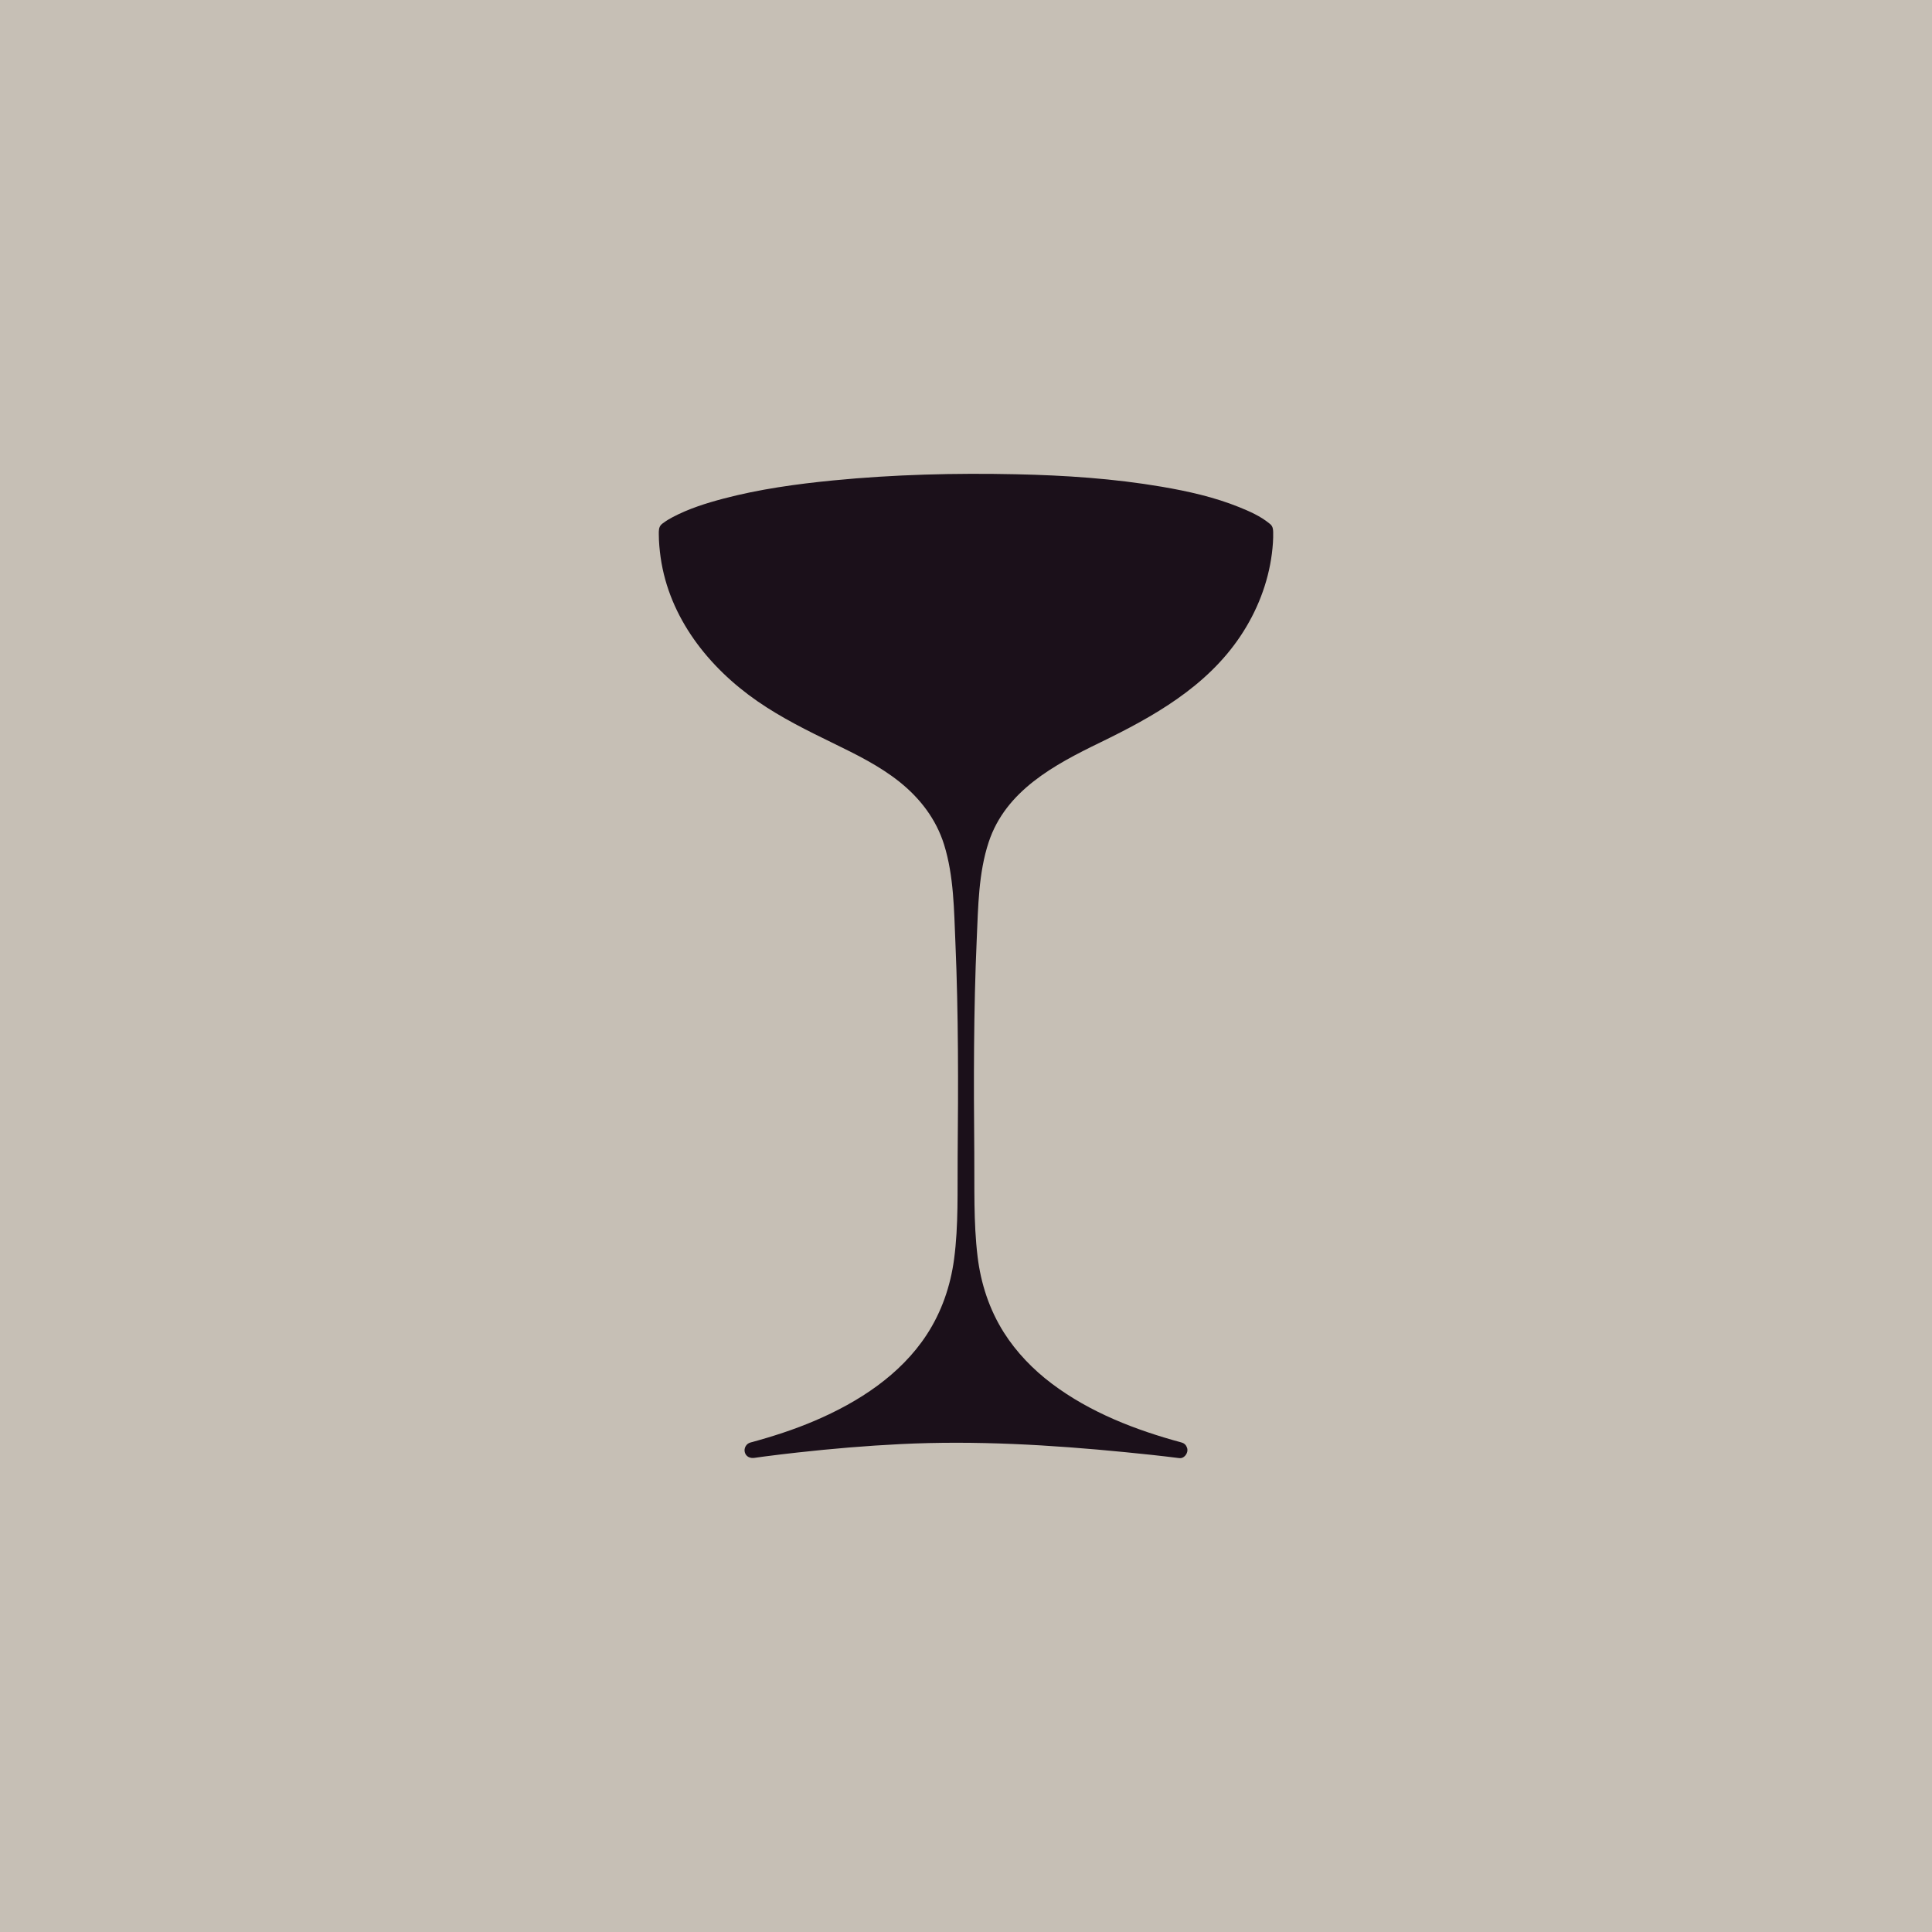
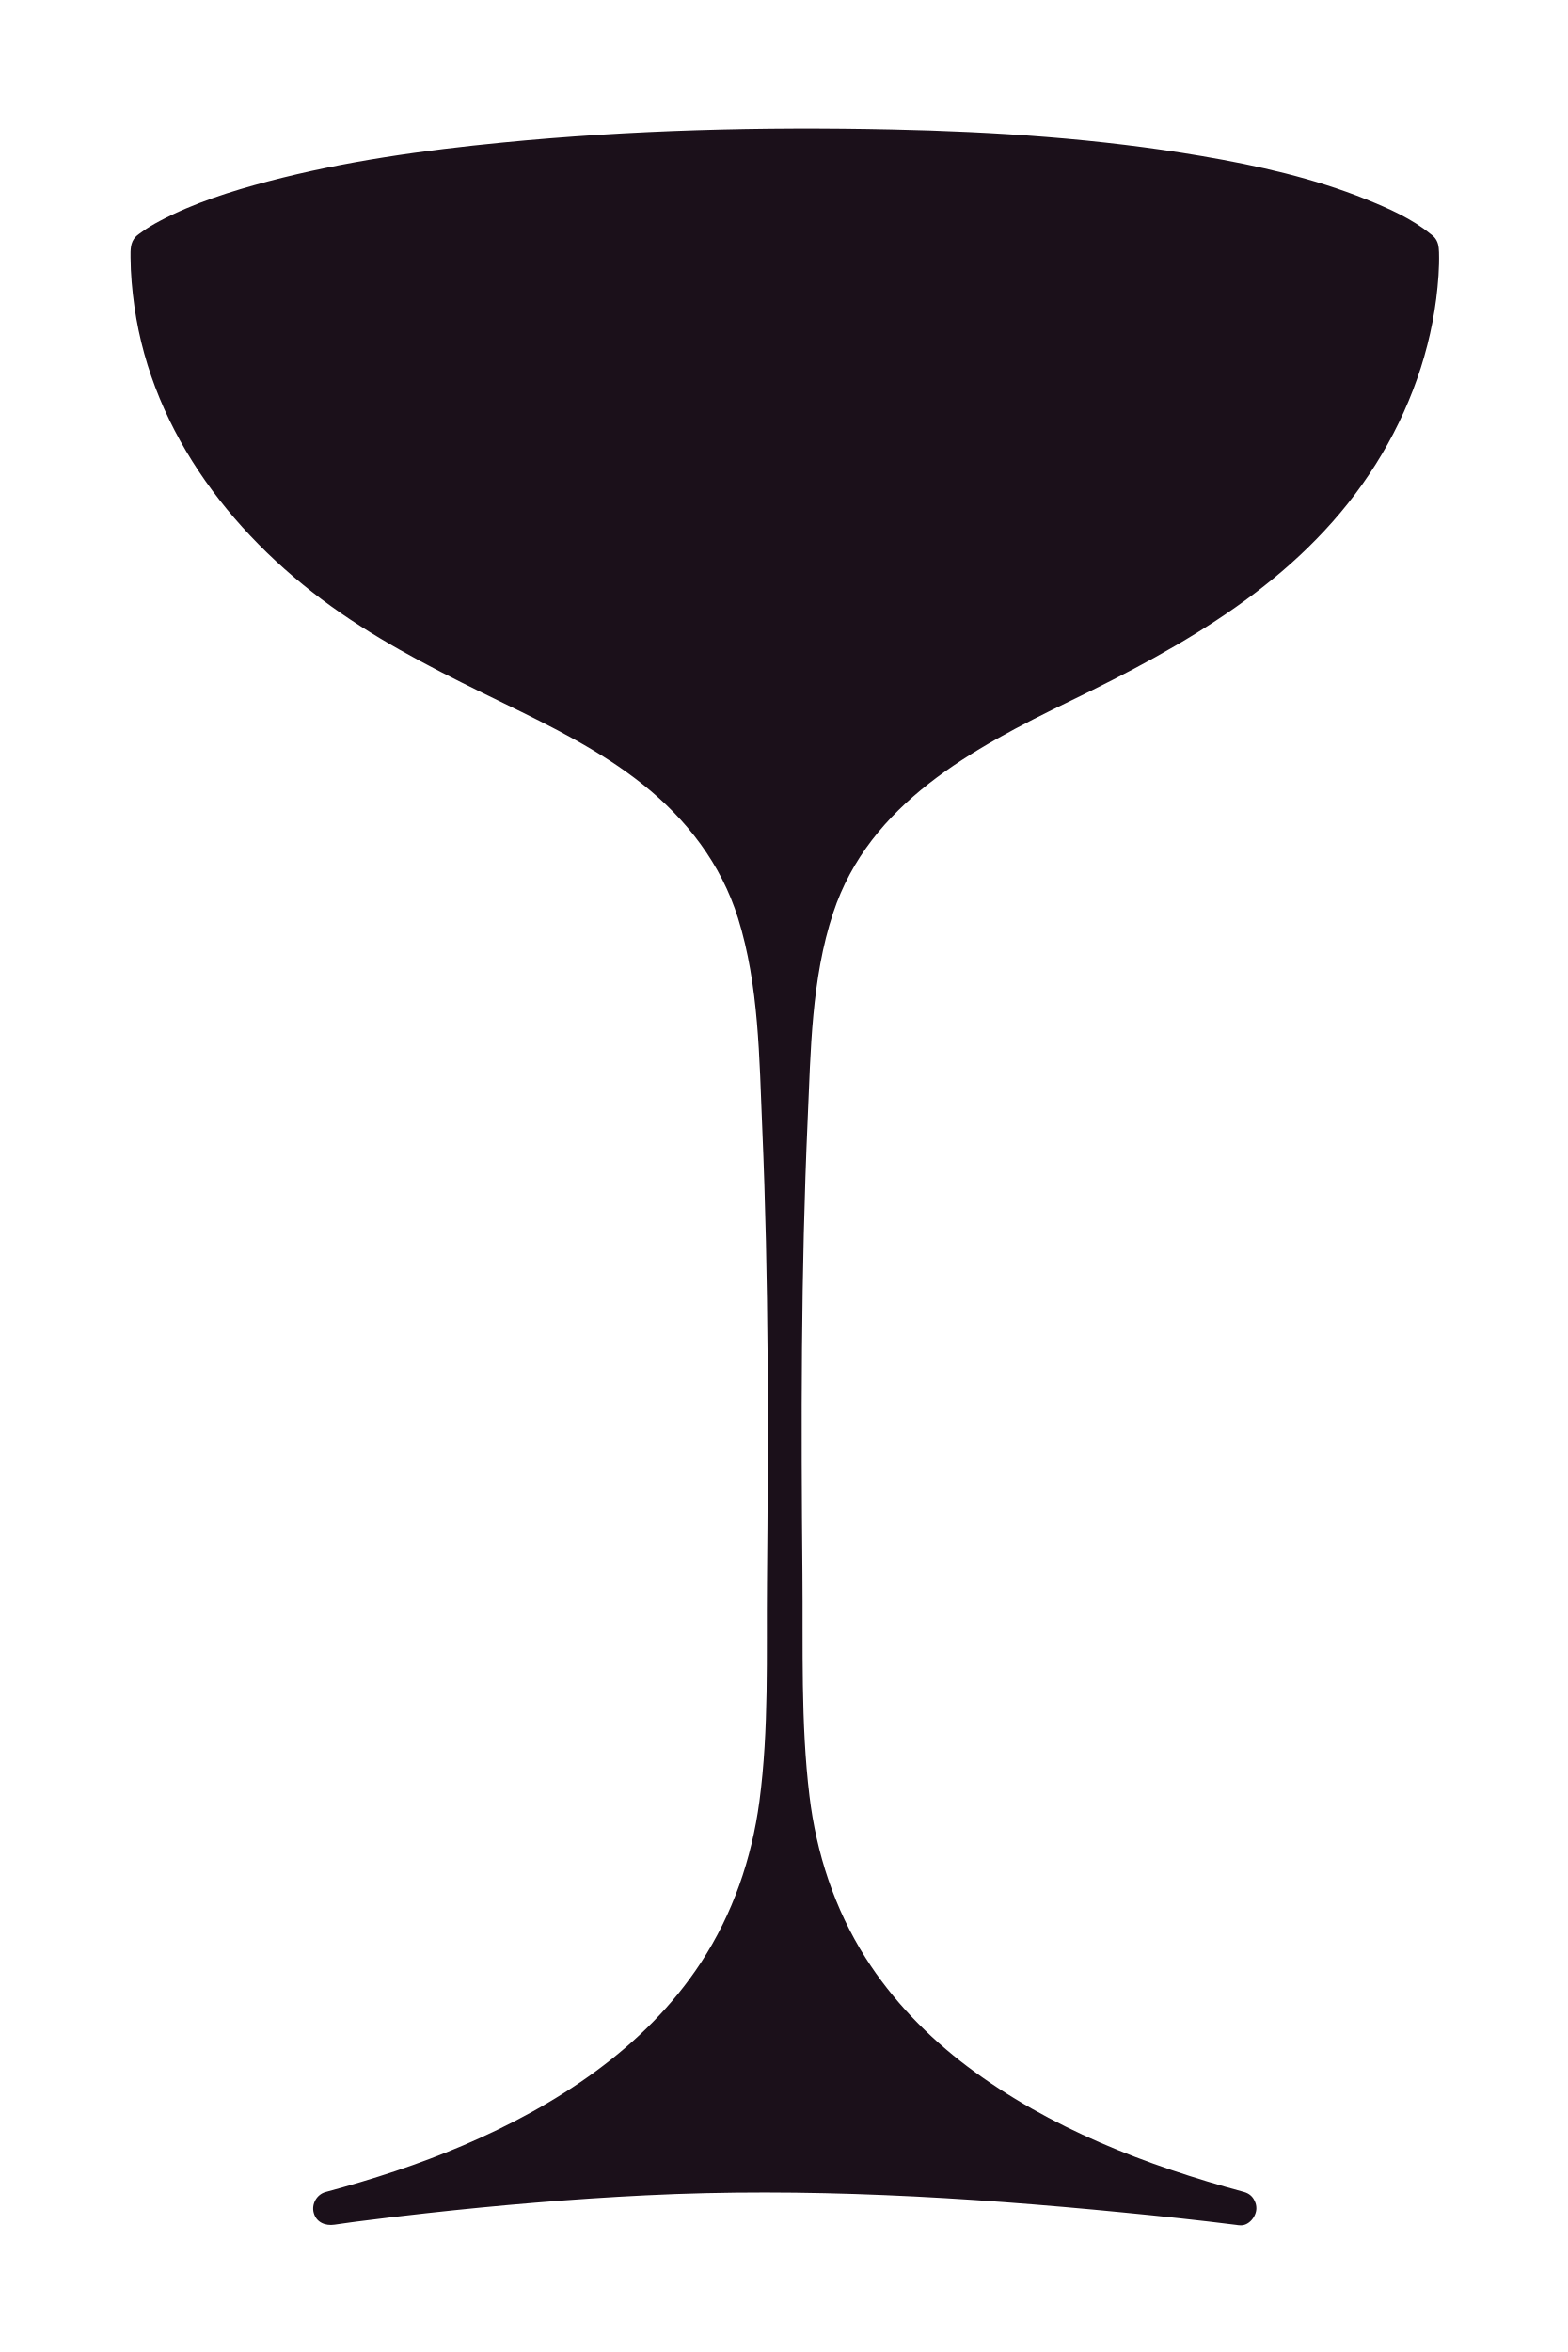
- <svg xmlns="http://www.w3.org/2000/svg" viewBox="0 0 850.39 850.39">
-   <style type="text/css">
- 	.st0{fill:#C6BFB5;}
- 	.st1{fill:#1B101A;}
- 	.st2{fill:#C5BFB5;}
- </style>
-   <g>
-     <rect class="st0" width="850.39" height="850.39" />
-     <path class="st1" d="M560.4,234.13c-0.04-1.23-0.18-2.31-1.08-3.23c-0.19-0.19-0.41-0.35-0.62-0.52    c-3.91-3.21-8.7-5.31-13.35-7.19c-10.86-4.38-22.44-6.97-33.95-8.94c-21.18-3.62-42.71-5.04-64.17-5.5    c-26.81-0.58-53.76,0.1-80.46,2.71c-16.25,1.59-32.56,3.85-48.37,8.02c-7.64,2.02-15.37,4.46-22.38,8.18    c-1.29,0.68-2.55,1.42-3.72,2.28c-0.42,0.31-0.89,0.6-1.25,0.98c-1.15,1.19-1.08,2.75-1.07,4.29c0.02,3.39,0.33,6.77,0.8,10.13    c3.77,26.5,21.09,48.42,42.61,63.31c10.56,7.31,22.05,12.98,33.57,18.59c9.98,4.86,20.16,9.88,28.88,16.83    c9.11,7.26,16.2,16.47,19.7,27.67c4.33,13.89,4.38,28.95,5,43.37c1.34,31.27,1.27,62.59,0.98,93.88    c-0.14,15.01,0.42,30.31-1.57,45.23c-1.59,11.89-5.5,23.26-12.08,33.31c-11.56,17.68-29.98,29.57-49.09,37.76    c-9.22,3.95-18.81,7.05-28.5,9.66c-1.82,0.49-2.94,2.49-2.44,4.3c0.55,2.01,2.43,2.72,4.3,2.44c0.47-0.07,0.94-0.13,1.4-0.2    c0.5-0.07,1.01-0.14,1.51-0.21c0.11-0.01,0.24-0.03,0.42-0.06c0.43-0.06,0.85-0.11,1.27-0.17c4.77-0.62,9.56-1.19,14.34-1.72    c15.07-1.67,30.19-2.95,45.34-3.7c32.98-1.63,65.97,0.33,98.8,3.55c7.78,0.76,15.56,1.58,23.32,2.56    c0.21,0.04,0.41,0.07,0.61,0.07c0,0,0,0,0.01,0c1.88,0.24,3.5-1.78,3.5-3.5c0-0.6-0.14-1.11-0.38-1.56    c-0.36-0.82-1.06-1.51-2.19-1.82c-20.2-5.46-40.2-13.18-57.04-25.84c-8.26-6.21-15.63-13.81-21.17-22.55    c-6.42-10.14-10.16-21.58-11.59-33.47c-1.83-15.13-1.31-30.59-1.45-45.8c-0.14-15.58-0.22-31.17-0.09-46.75    c0.13-15.72,0.47-31.43,1.17-47.13c0.64-14.24,0.75-29.09,5.27-42.75c7.49-22.64,28.94-34.06,49.05-43.82    c23.55-11.44,46.84-24.52,61.75-46.83c7.27-10.87,12.18-23.31,13.84-36.3C560.22,240.54,560.49,237.32,560.4,234.13z     M335.03,641.29C334.79,641.32,334.82,641.32,335.03,641.29L335.03,641.29z" />
-   </g>
+ <svg xmlns="http://www.w3.org/2000/svg" viewBox="263 182 324 486">
+   <style>path{fill:#1B101A}@media (prefers-color-scheme:dark){path{fill:#C6BFB5}}</style>
+   <path d="M560.4,234.13c-0.04-1.23-0.18-2.31-1.08-3.23c-0.19-0.19-0.41-0.35-0.62-0.52    c-3.91-3.21-8.7-5.31-13.35-7.19c-10.86-4.38-22.44-6.97-33.95-8.94c-21.18-3.62-42.71-5.04-64.17-5.5    c-26.81-0.58-53.76,0.1-80.46,2.71c-16.25,1.59-32.56,3.85-48.37,8.02c-7.64,2.02-15.37,4.46-22.38,8.18    c-1.29,0.68-2.55,1.42-3.72,2.28c-0.42,0.31-0.89,0.6-1.25,0.98c-1.15,1.19-1.08,2.75-1.07,4.29c0.02,3.39,0.33,6.77,0.8,10.13    c3.77,26.5,21.09,48.42,42.61,63.31c10.56,7.31,22.05,12.98,33.57,18.59c9.98,4.86,20.16,9.88,28.88,16.83    c9.11,7.26,16.2,16.47,19.7,27.67c4.33,13.89,4.38,28.95,5,43.37c1.34,31.27,1.27,62.59,0.98,93.88    c-0.14,15.01,0.42,30.31-1.57,45.23c-1.59,11.89-5.5,23.26-12.08,33.31c-11.56,17.68-29.98,29.57-49.09,37.76    c-9.22,3.95-18.81,7.05-28.5,9.66c-1.82,0.49-2.94,2.49-2.44,4.3c0.55,2.01,2.43,2.72,4.3,2.44c0.47-0.07,0.94-0.13,1.4-0.2    c0.5-0.07,1.01-0.14,1.51-0.21c0.11-0.01,0.24-0.03,0.42-0.06c0.43-0.06,0.85-0.11,1.27-0.17c4.77-0.62,9.56-1.19,14.34-1.72    c15.07-1.67,30.19-2.95,45.34-3.7c32.98-1.63,65.97,0.33,98.8,3.55c7.78,0.76,15.56,1.58,23.32,2.56    c0.21,0.04,0.41,0.07,0.61,0.07c0,0,0,0,0.01,0c1.88,0.24,3.5-1.78,3.5-3.5c0-0.6-0.14-1.11-0.38-1.56    c-0.36-0.82-1.06-1.51-2.19-1.82c-20.2-5.46-40.2-13.18-57.04-25.84c-8.26-6.21-15.63-13.81-21.17-22.55    c-6.42-10.14-10.16-21.58-11.59-33.47c-1.83-15.13-1.31-30.59-1.45-45.8c-0.14-15.58-0.22-31.17-0.09-46.75    c0.13-15.72,0.47-31.43,1.17-47.13c0.64-14.24,0.75-29.09,5.27-42.75c7.49-22.64,28.94-34.06,49.05-43.82    c23.55-11.44,46.84-24.52,61.75-46.83c7.27-10.87,12.18-23.31,13.84-36.3C560.22,240.54,560.49,237.32,560.4,234.13z     M335.03,641.29C334.79,641.32,334.82,641.32,335.03,641.29L335.03,641.29z" />
</svg>
